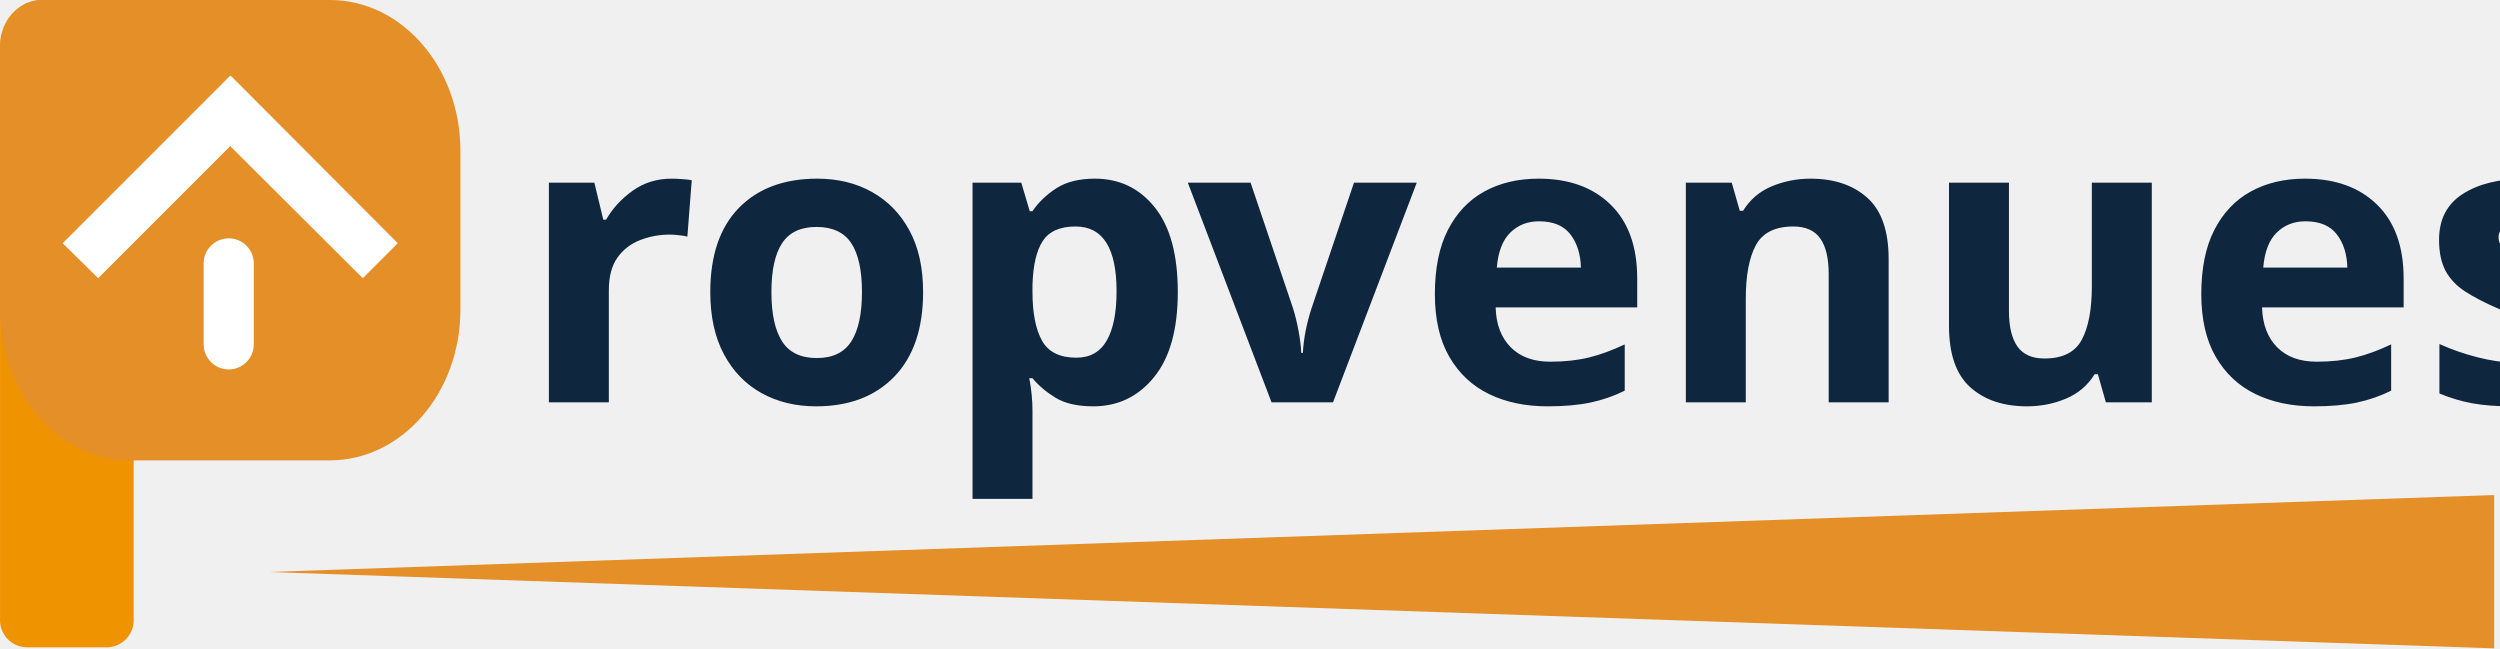
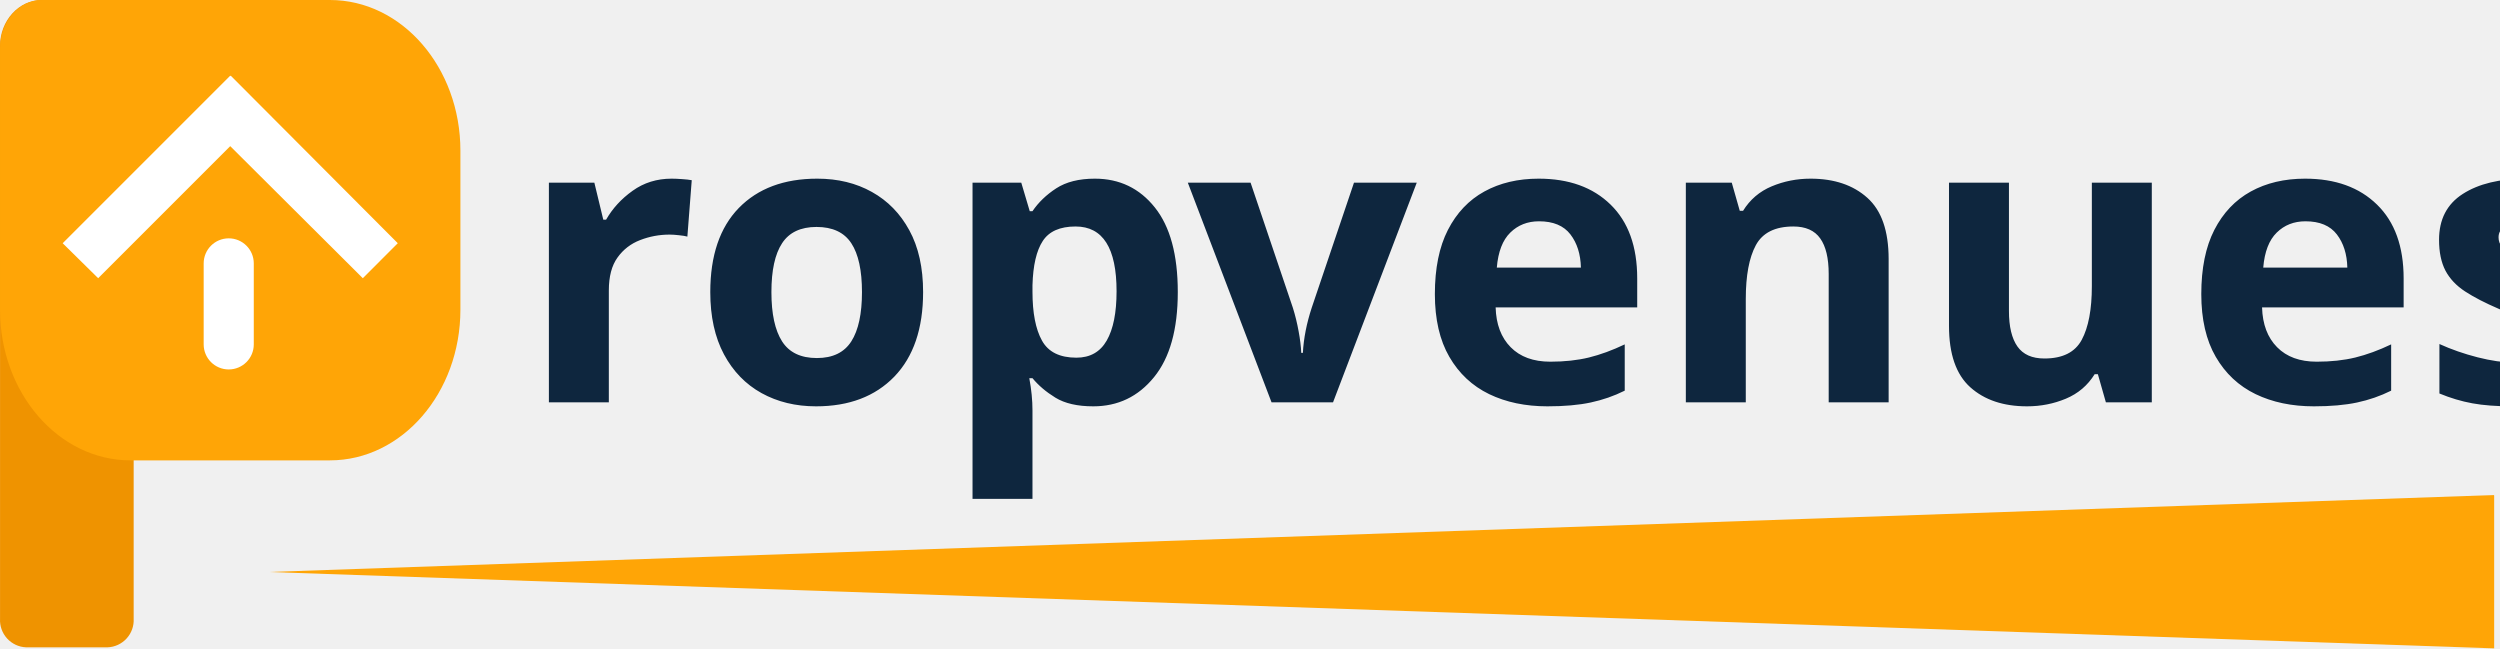
<svg xmlns="http://www.w3.org/2000/svg" width="428.762" height="111.2" viewBox="0 0 428.762 111.2">
  <g transform="translate(8095.762 -12224)">
    <g transform="translate(9.245 13)">
      <path d="M39.455,18.5H30.861c-3.939,0-7.161,3.534-7.161,7.853v98.259a4.661,4.661,0,0,0,4.476,4.908H42.141a4.661,4.661,0,0,0,4.476-4.908V26.353C46.617,22.034,43.394,18.5,39.455,18.5Z" transform="translate(-8128.7 12192.5)" fill="#ef9300" />
-       <path d="M80.275,97.455h-34.2C33.726,97.455,23.7,85.88,23.7,71.619V26.768c0-4.547,3.223-8.268,7.161-8.268H80.275c12.353,0,22.379,11.575,22.379,25.836V71.619C102.655,85.88,92.629,97.455,80.275,97.455Z" transform="translate(-8128.7 12192.5)" fill="#e48f27" />
+       <path d="M80.275,97.455h-34.2C33.726,97.455,23.7,85.88,23.7,71.619V26.768c0-4.547,3.223-8.268,7.161-8.268H80.275c12.353,0,22.379,11.575,22.379,25.836V71.619C102.655,85.88,92.629,97.455,80.275,97.455Z" transform="translate(-8128.7 12192.5)" fill="#ffa506" />
      <g transform="translate(-8094.258 12223.98)">
        <path d="M93.17,61.735,64.525,33l-.09.09V33L35.7,61.735l6.087,6,22.648-22.65L87.173,67.733Z" transform="translate(-35.7 -33)" fill="#fff" />
        <rect width="8.594" height="22.486" rx="4.297" transform="translate(32.775 50.382) rotate(180)" fill="#fff" />
      </g>
    </g>
    <g transform="translate(76 0.181)">
-       <path d="M500.833,116.7,119.1,103.6,500.833,90.4Z" transform="translate(-8244.833 12218.319)" fill="#e48f27" />
+       <path d="M500.833,116.7,119.1,103.6,500.833,90.4Z" transform="translate(-8244.833 12218.319)" fill="#ffa506" />
      <text transform="translate(-8083 12292.819)" fill="#0e263e" font-size="69" font-family="Mulish-Bold, Mulish" font-weight="700">
        <tspan x="0" y="0">ropvenues</tspan>
      </text>
    </g>
  </g>
</svg>
